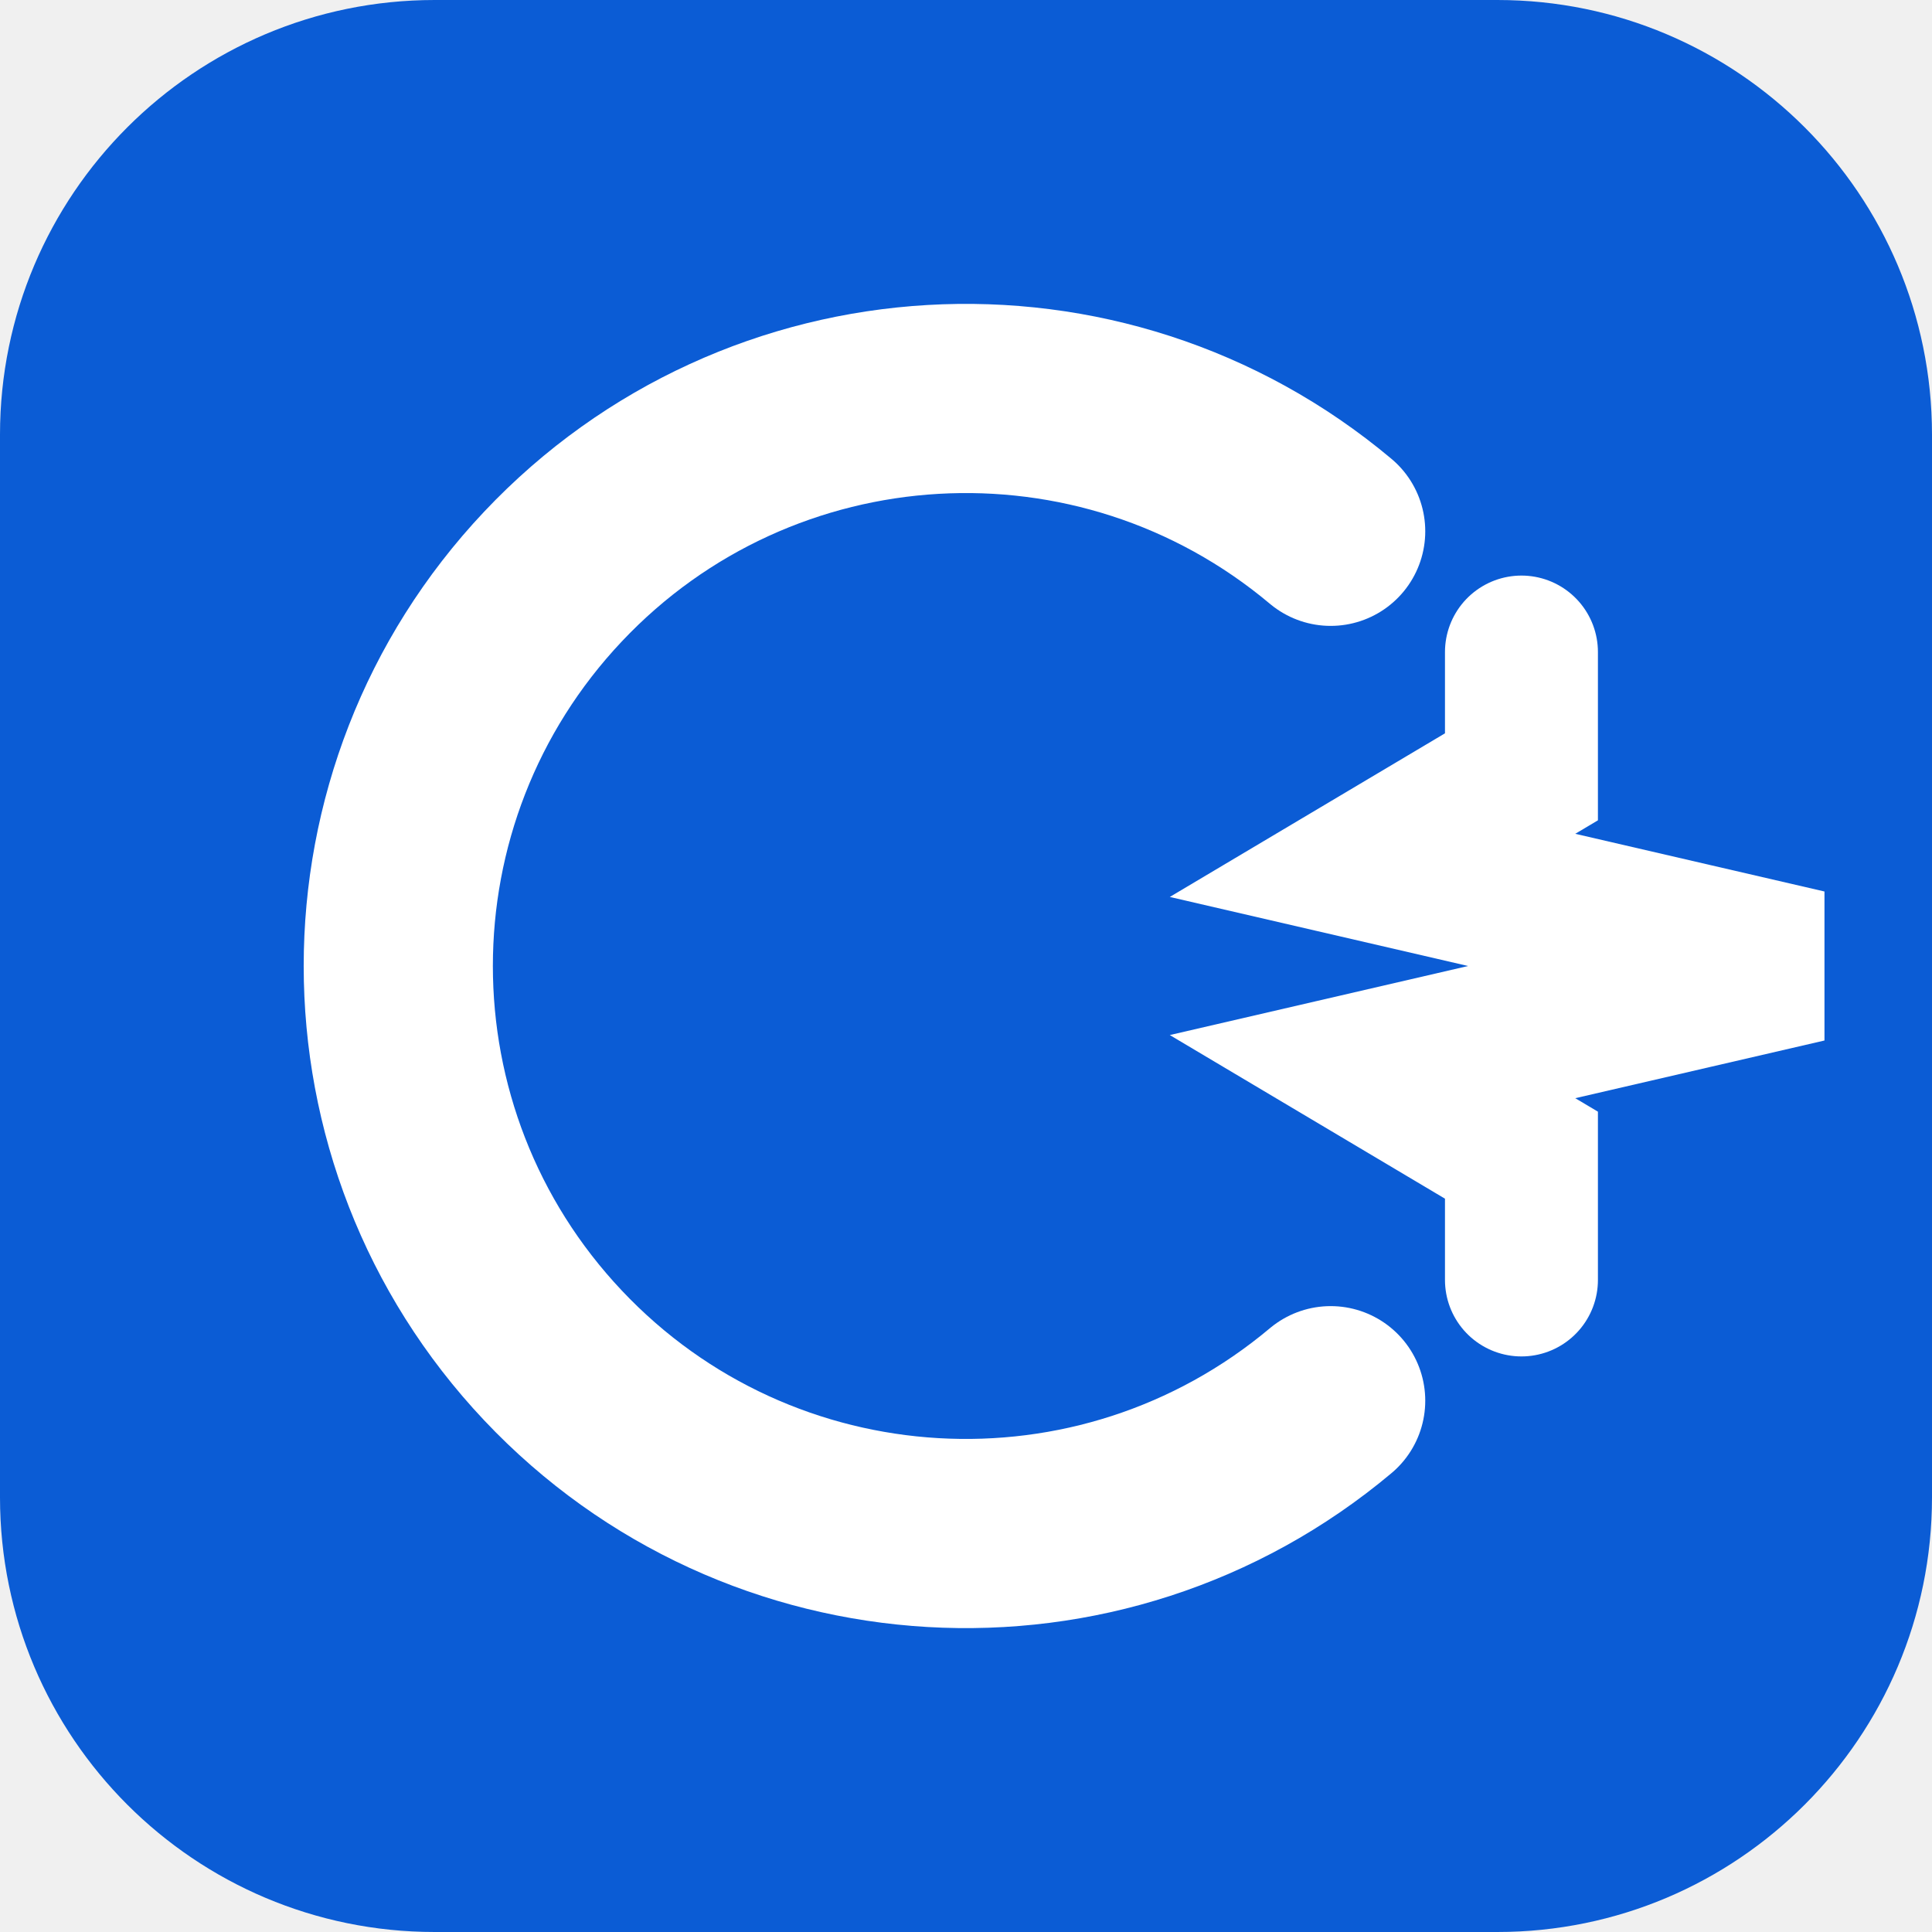
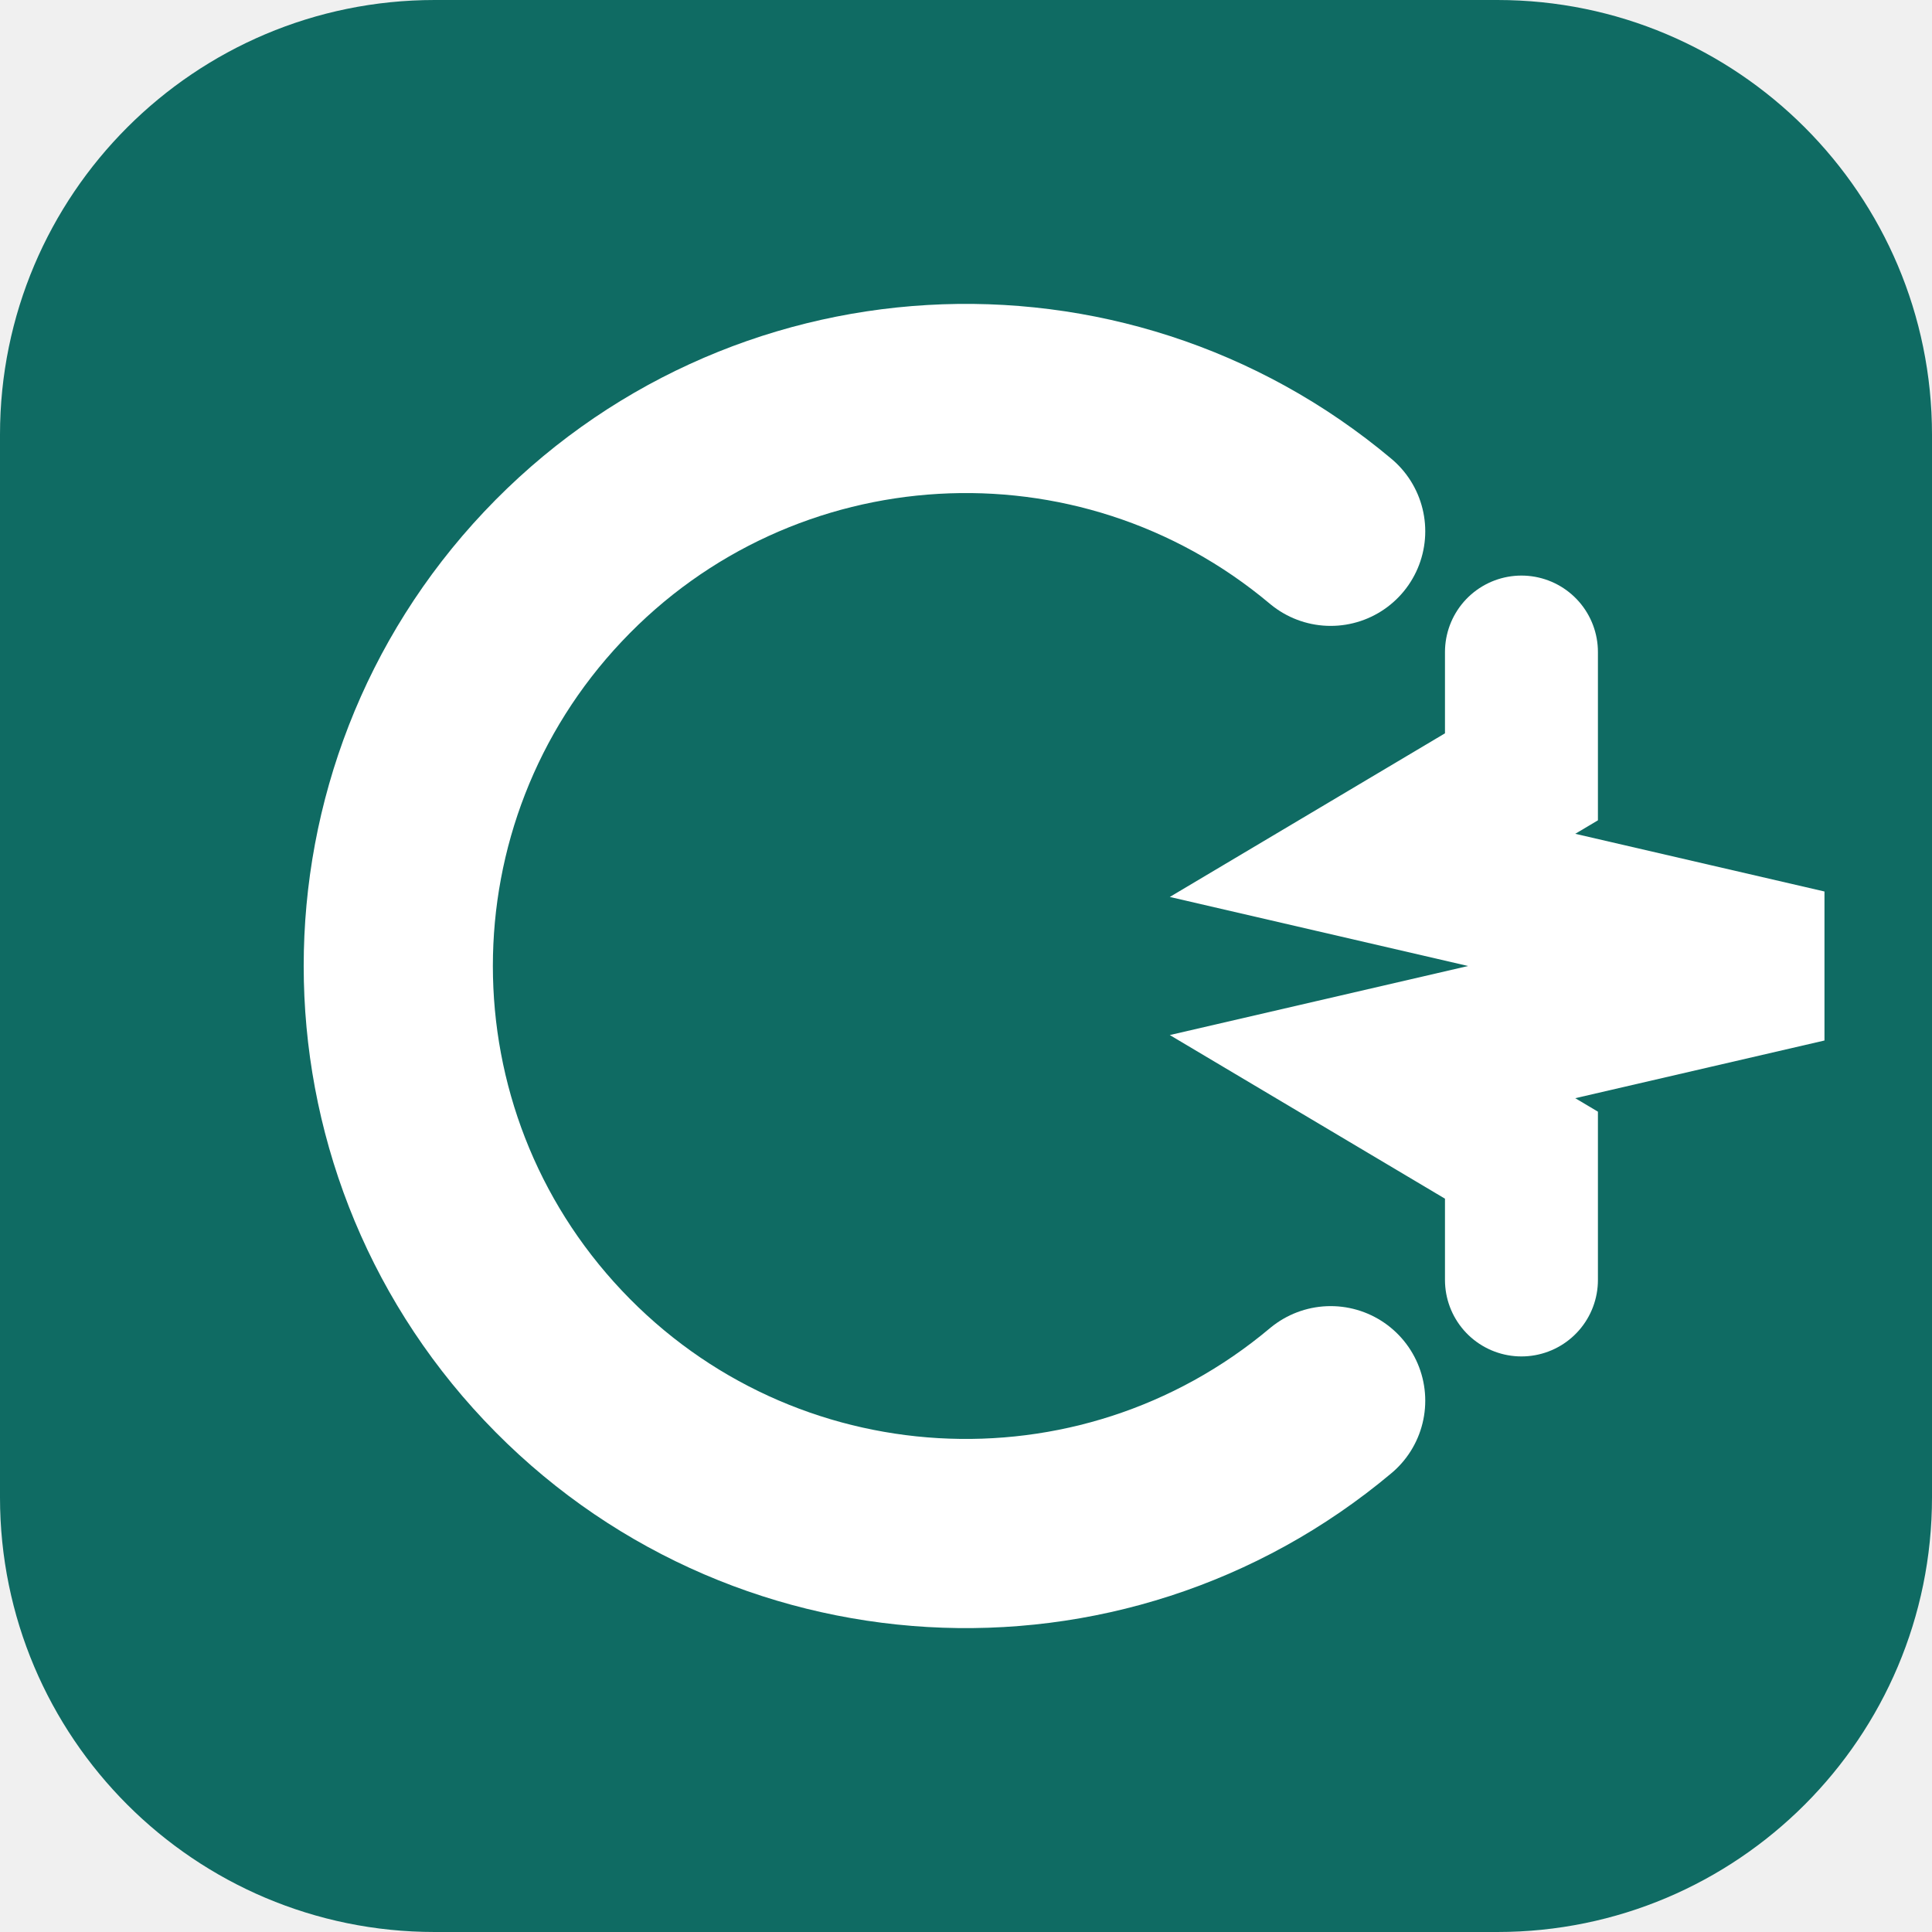
<svg xmlns="http://www.w3.org/2000/svg" viewBox="0 0 24 24" fill="none">
-   <rect width="24" height="24" rx="5.4" fill="#0B5CD5" />
+   <rect width="24" height="24" rx="5.4" fill="#0F6B63" />
  <path d="M16.53,17.40 A7.05,7.05 0 1 1 16.53,6.60" stroke="#FFFFFF" stroke-width="2.35" stroke-linecap="round" />
  <path d="M18.90,8.10 L18.90,9.65 L17.05,10.75 L22.45,12.00 L17.05,13.25 L18.90,14.35 L18.90,15.90" stroke="#FFFFFF" stroke-width="1.9" stroke-linecap="round" stroke-linejoin="miter" />
</svg>
